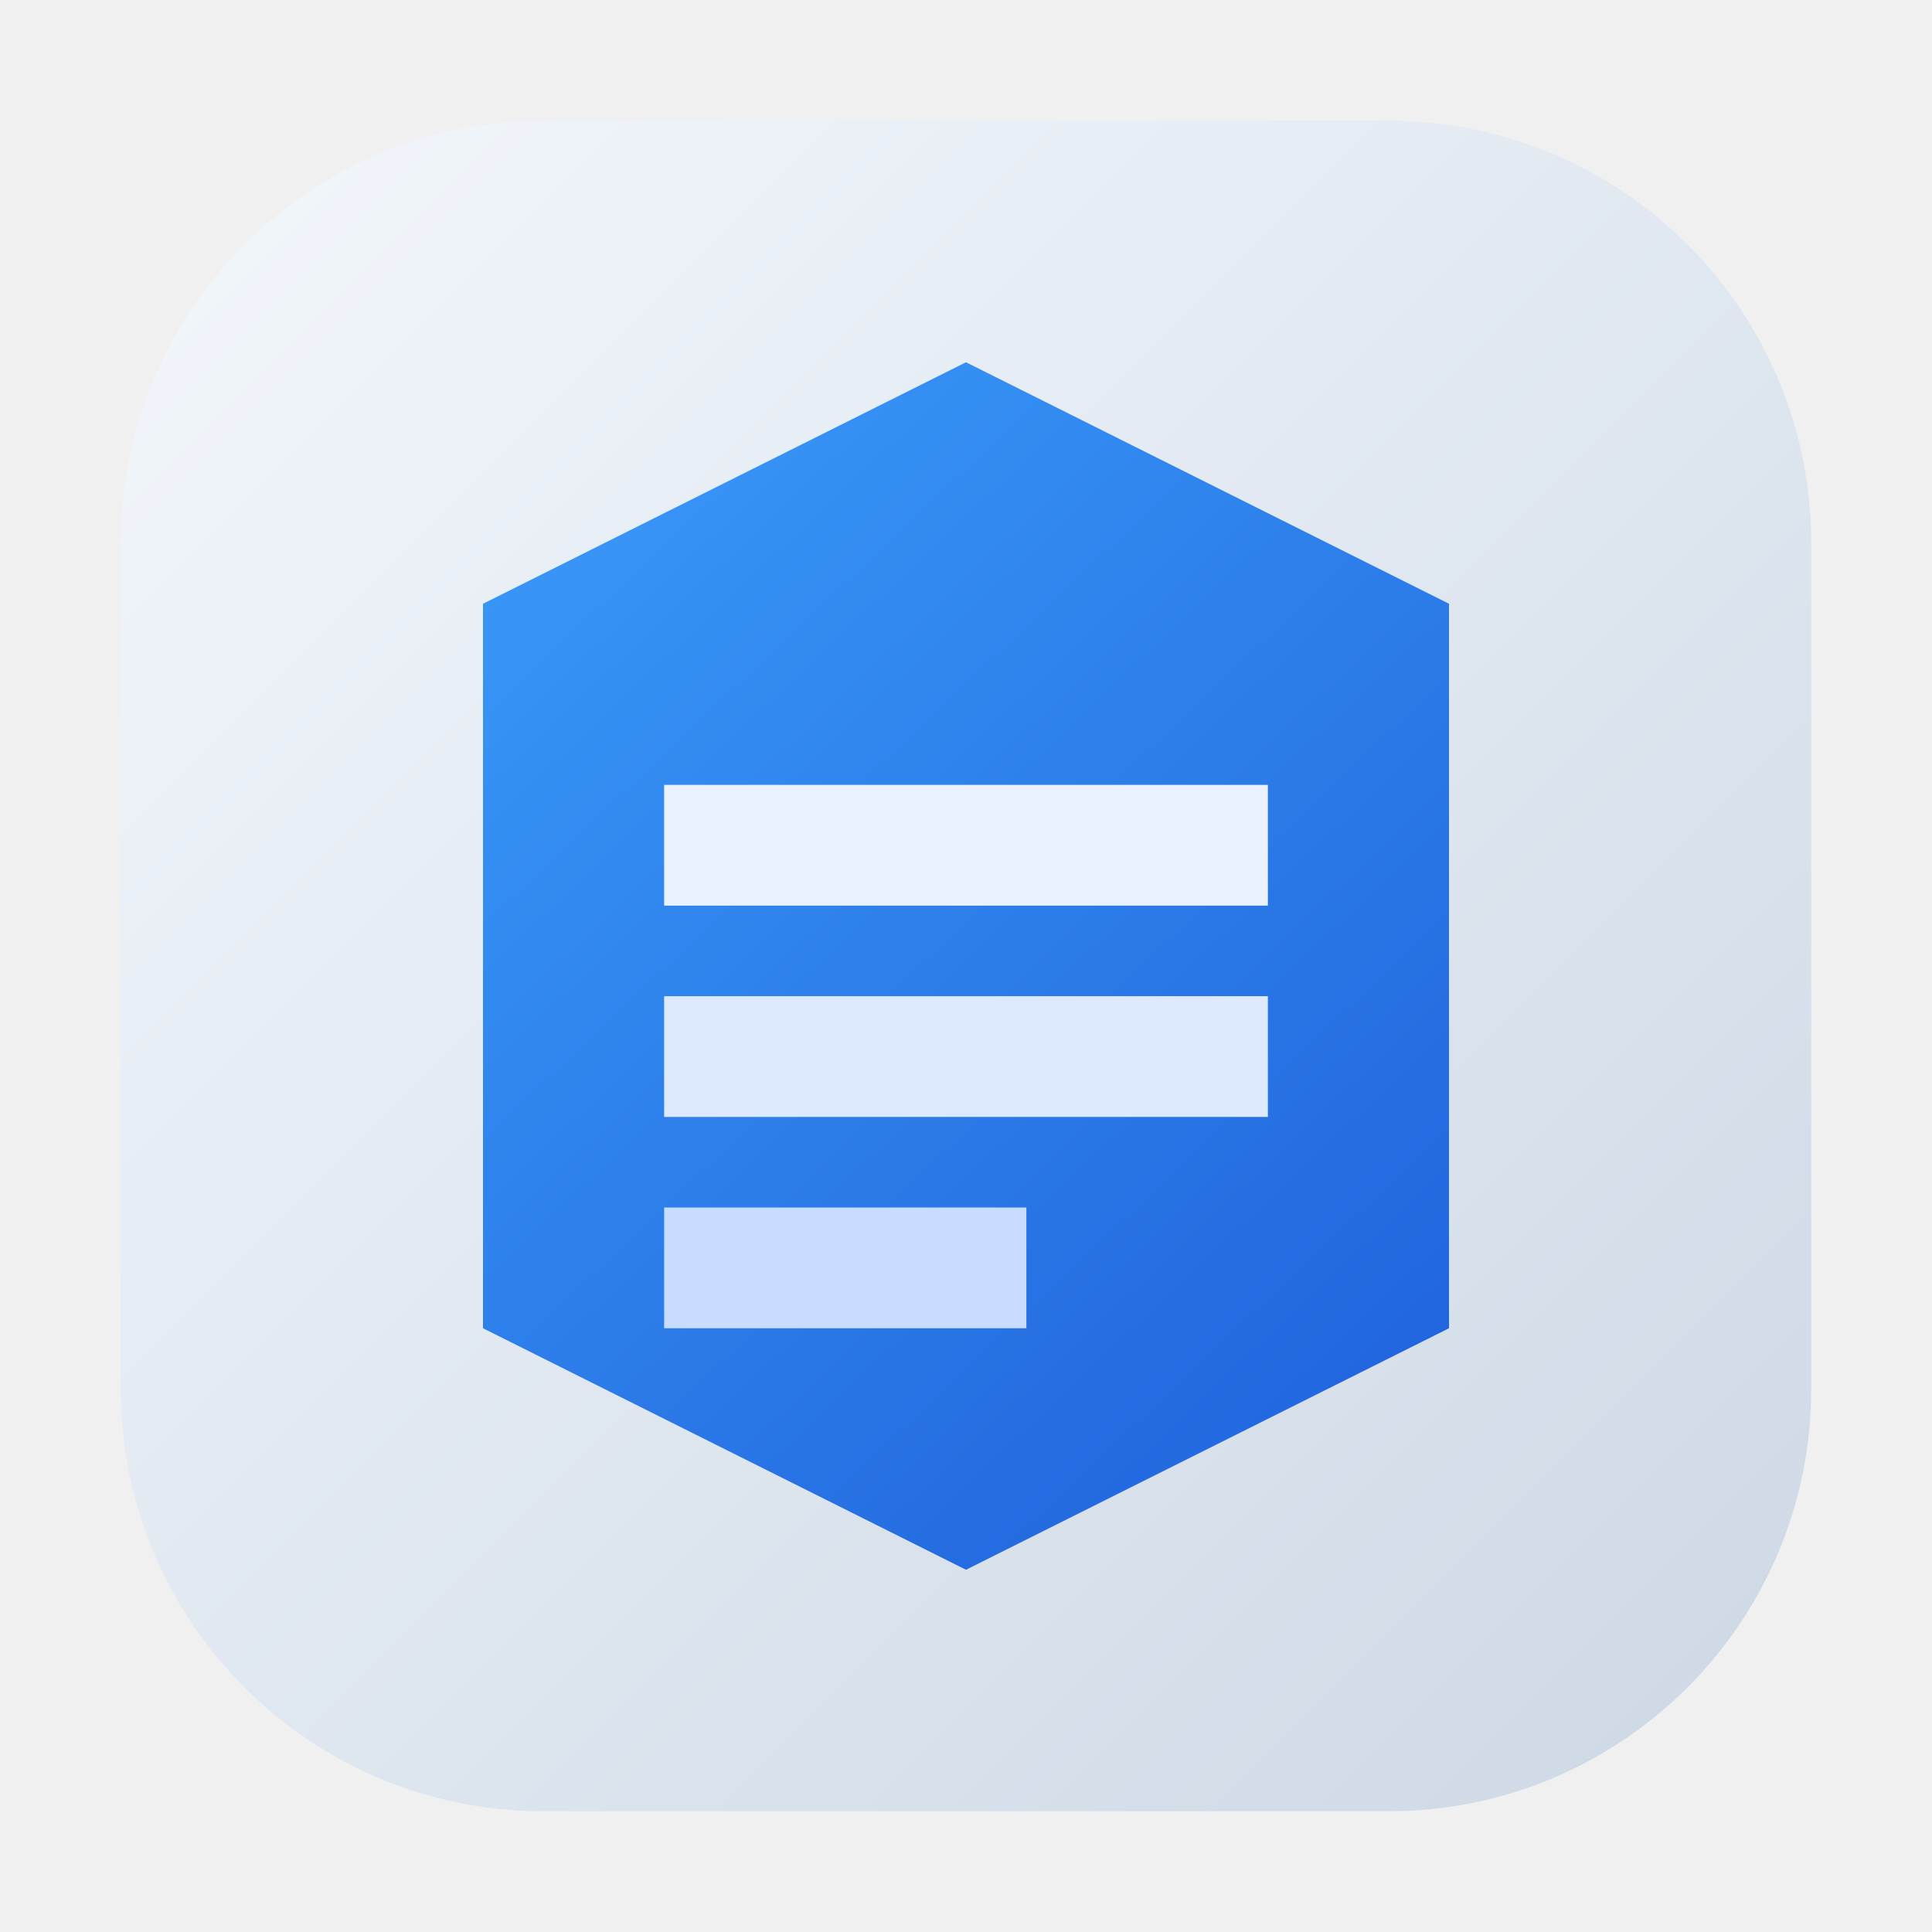
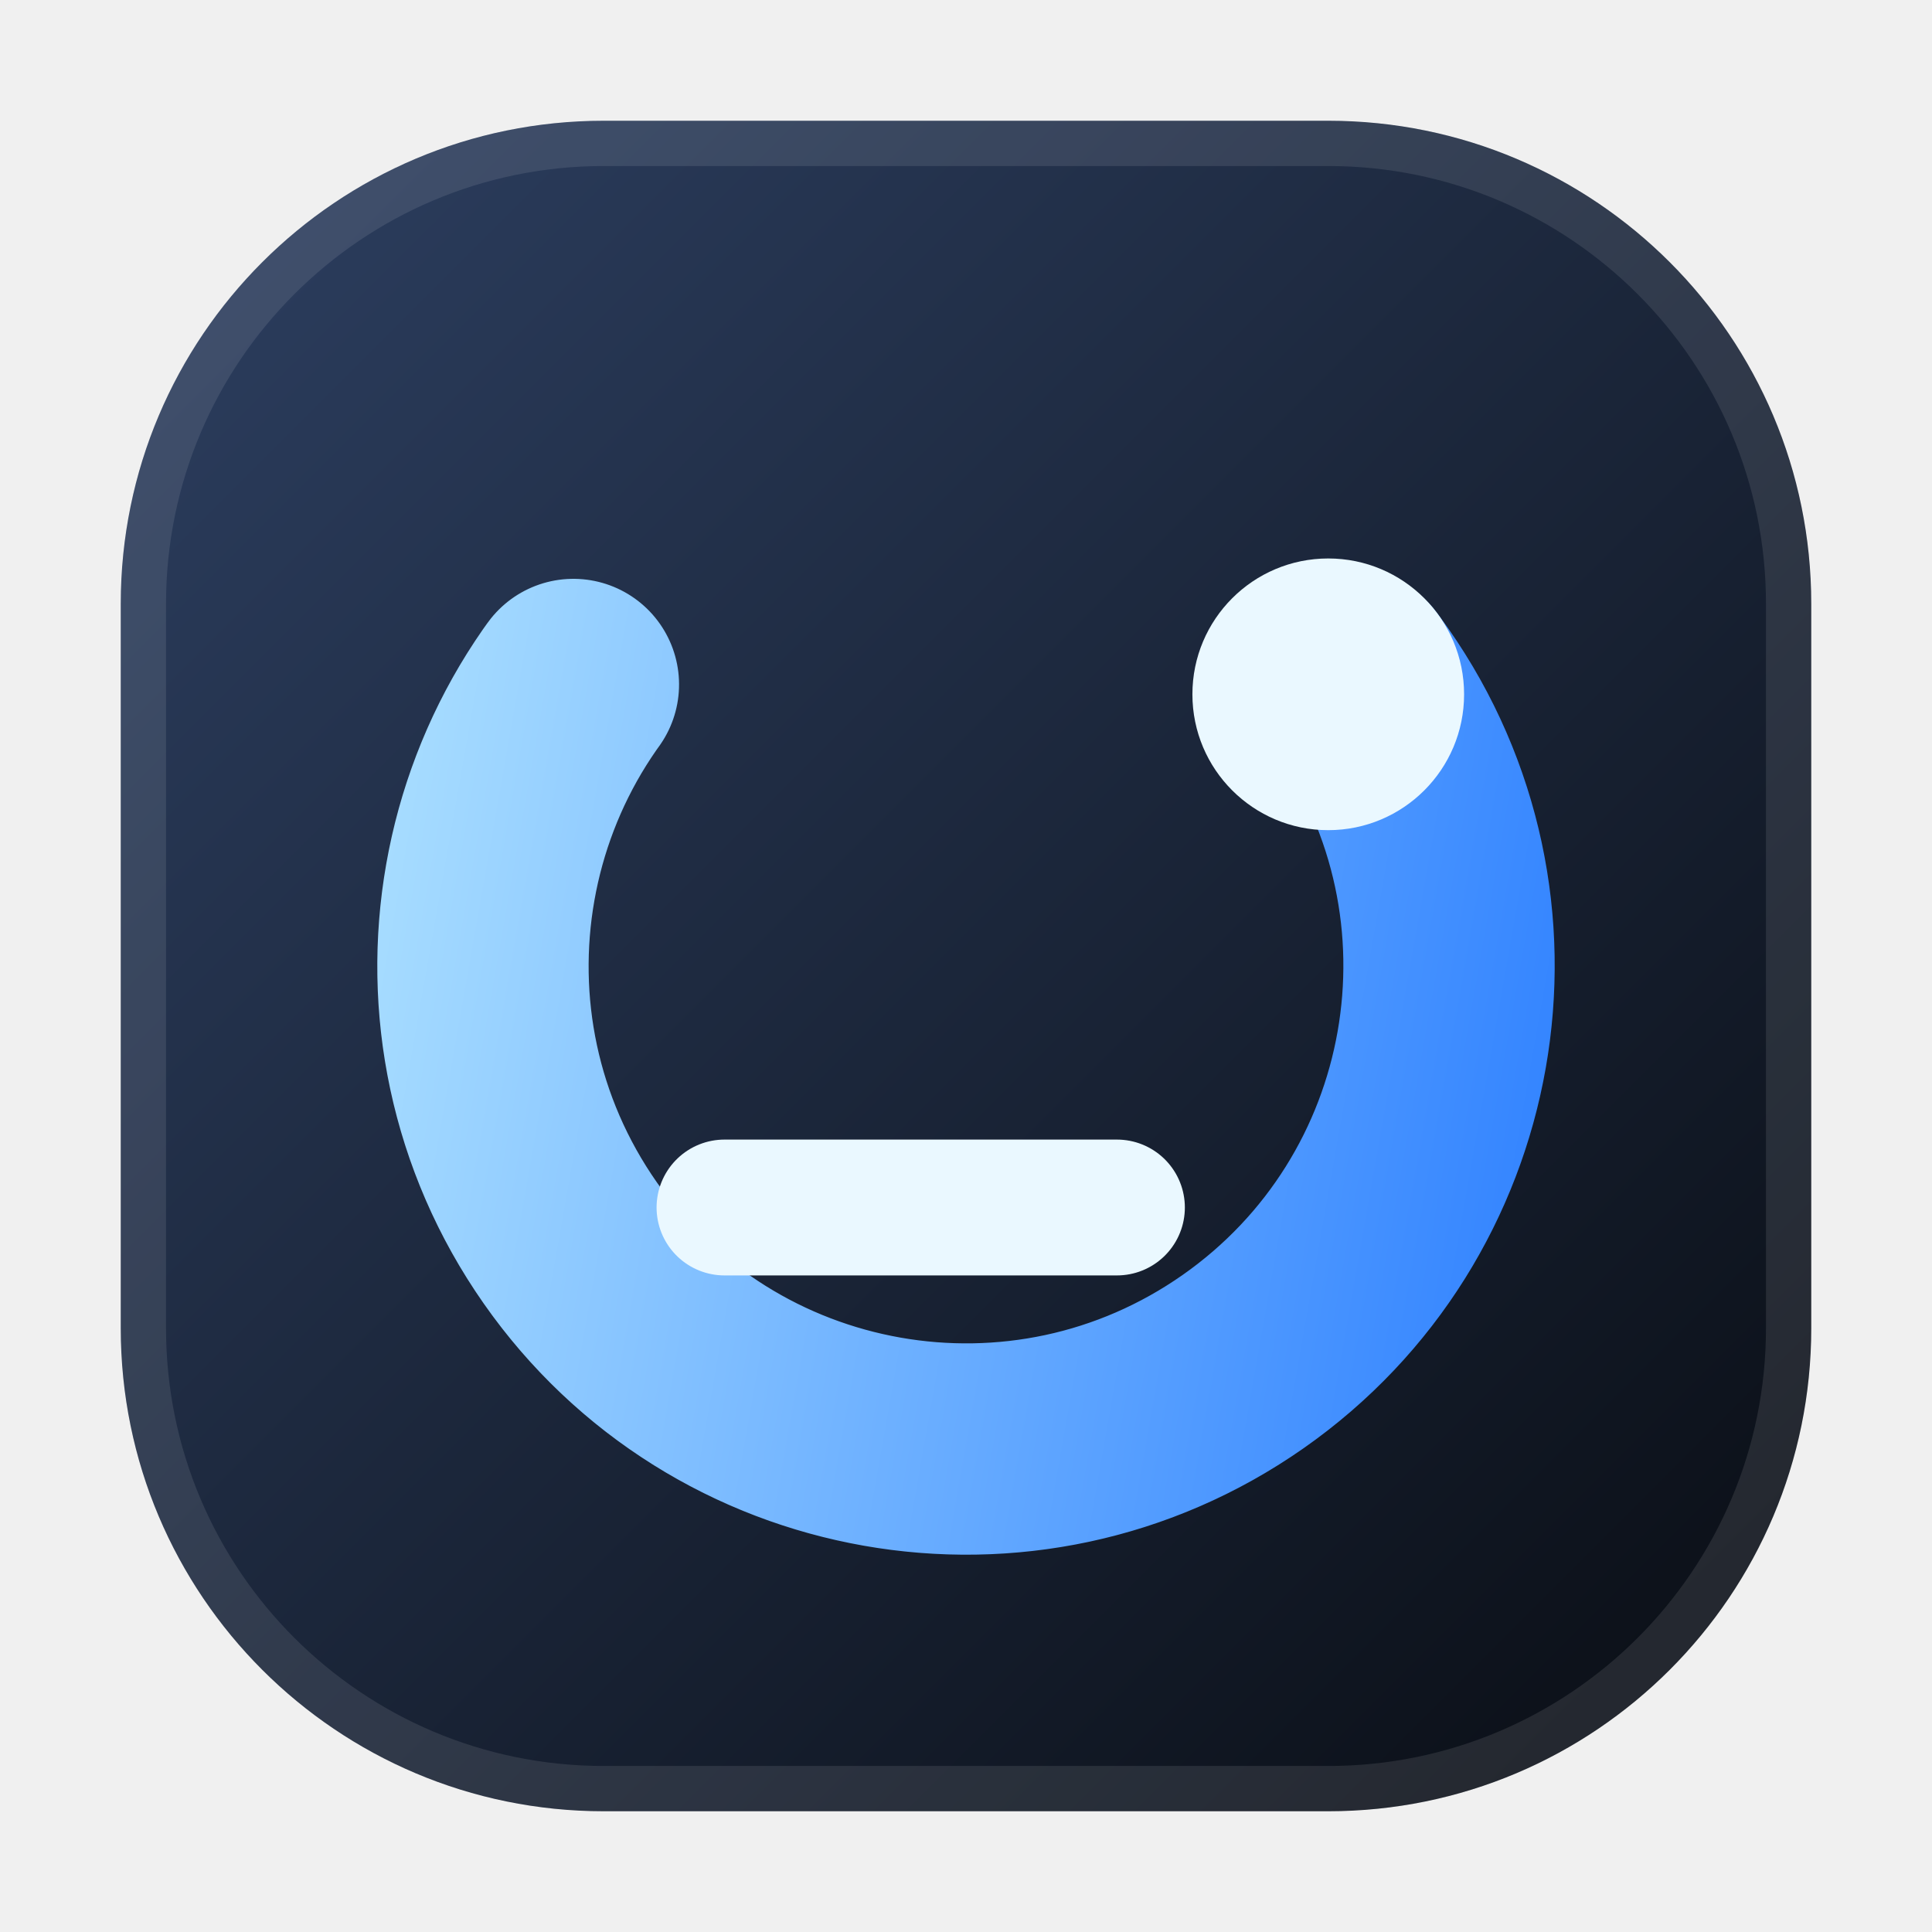
<svg xmlns="http://www.w3.org/2000/svg" width="64" height="64" viewBox="0 0 64 64" fill="none">
  <defs>
-     <linearGradient id="a" x1="6" y1="6" x2="58" y2="58" gradientUnits="userSpaceOnUse">
-       <stop stop-color="#F2F6FB" />
-       <stop offset="1" stop-color="#CED9E6" />
+     <linearGradient id="bg" x1="6" y1="6" x2="58" y2="58" gradientUnits="userSpaceOnUse">
+       <stop stop-color="#2C3E5F" />
+       <stop offset="1" stop-color="#0A0E15" />
    </linearGradient>
-     <linearGradient id="b" x1="16" y1="14" x2="50" y2="50" gradientUnits="userSpaceOnUse">
-       <stop stop-color="#3A9AF8" />
-       <stop offset="1" stop-color="#1E5FDA" />
+     <linearGradient id="ring" x1="18" y1="17" x2="48" y2="47" gradientUnits="userSpaceOnUse">
+       <stop stop-color="#A9DEFF" />
+       <stop offset="1" stop-color="#2E80FF" />
    </linearGradient>
  </defs>
-   <rect x="4" y="4" width="56" height="56" rx="14" fill="url(#a)" />
-   <path d="M16 20L32 12L48 20V44L32 52L16 44V20Z" fill="url(#b)" />
-   <path d="M22 26H42V30H22V26Z" fill="#EAF2FF" />
-   <path d="M22 33H42V37H22V33Z" fill="#DCE9FF" />
-   <path d="M22 40H34V44H22V40Z" fill="#C8DCFF" />
+   <rect x="4" y="4" width="56" height="56" rx="16" fill="url(#bg)" />
+   <rect x="4.75" y="4.75" width="54.5" height="54.5" rx="15.25" stroke="#FFFFFF" stroke-opacity="0.1" stroke-width="1.5" />
+   <circle cx="32" cy="32" r="16" stroke="url(#ring)" stroke-width="7" stroke-linecap="round" stroke-dasharray="70 30" transform="rotate(-35 32 32)" />
+   <circle cx="44" cy="23" r="4.5" fill="#EAF8FF" />
+   <path d="M24 40H37" stroke="#EAF8FF" stroke-width="4.5" stroke-linecap="round" />
</svg>
